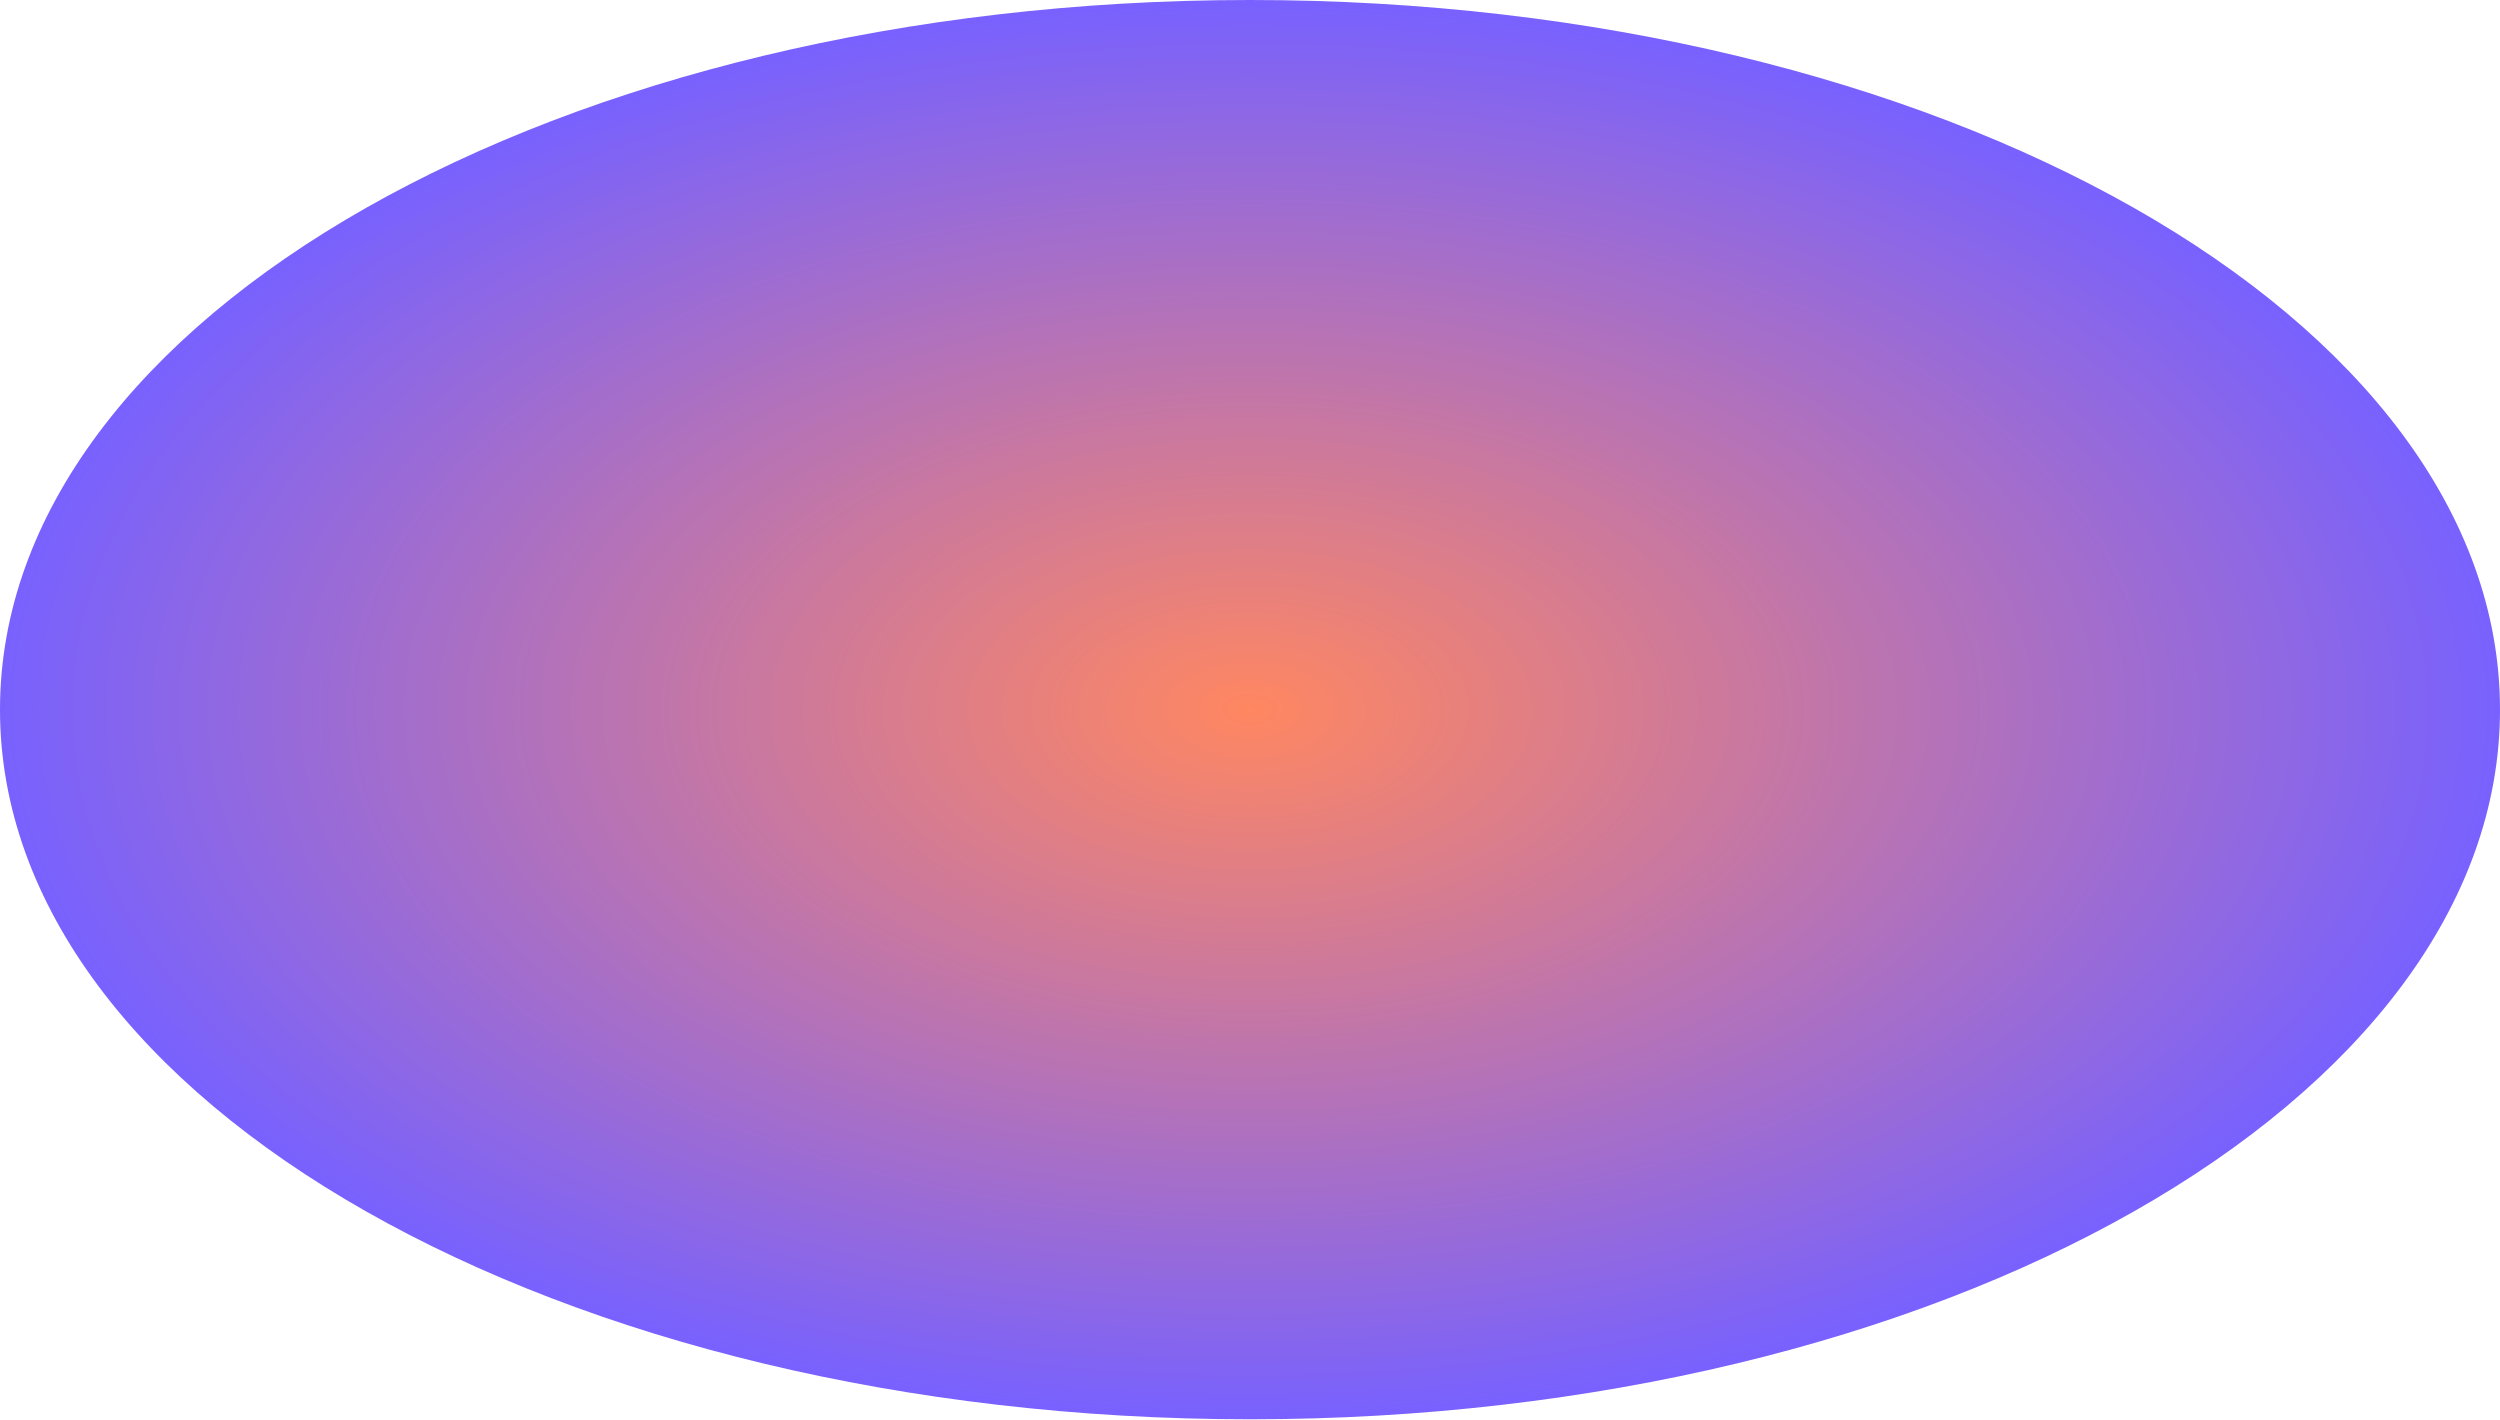
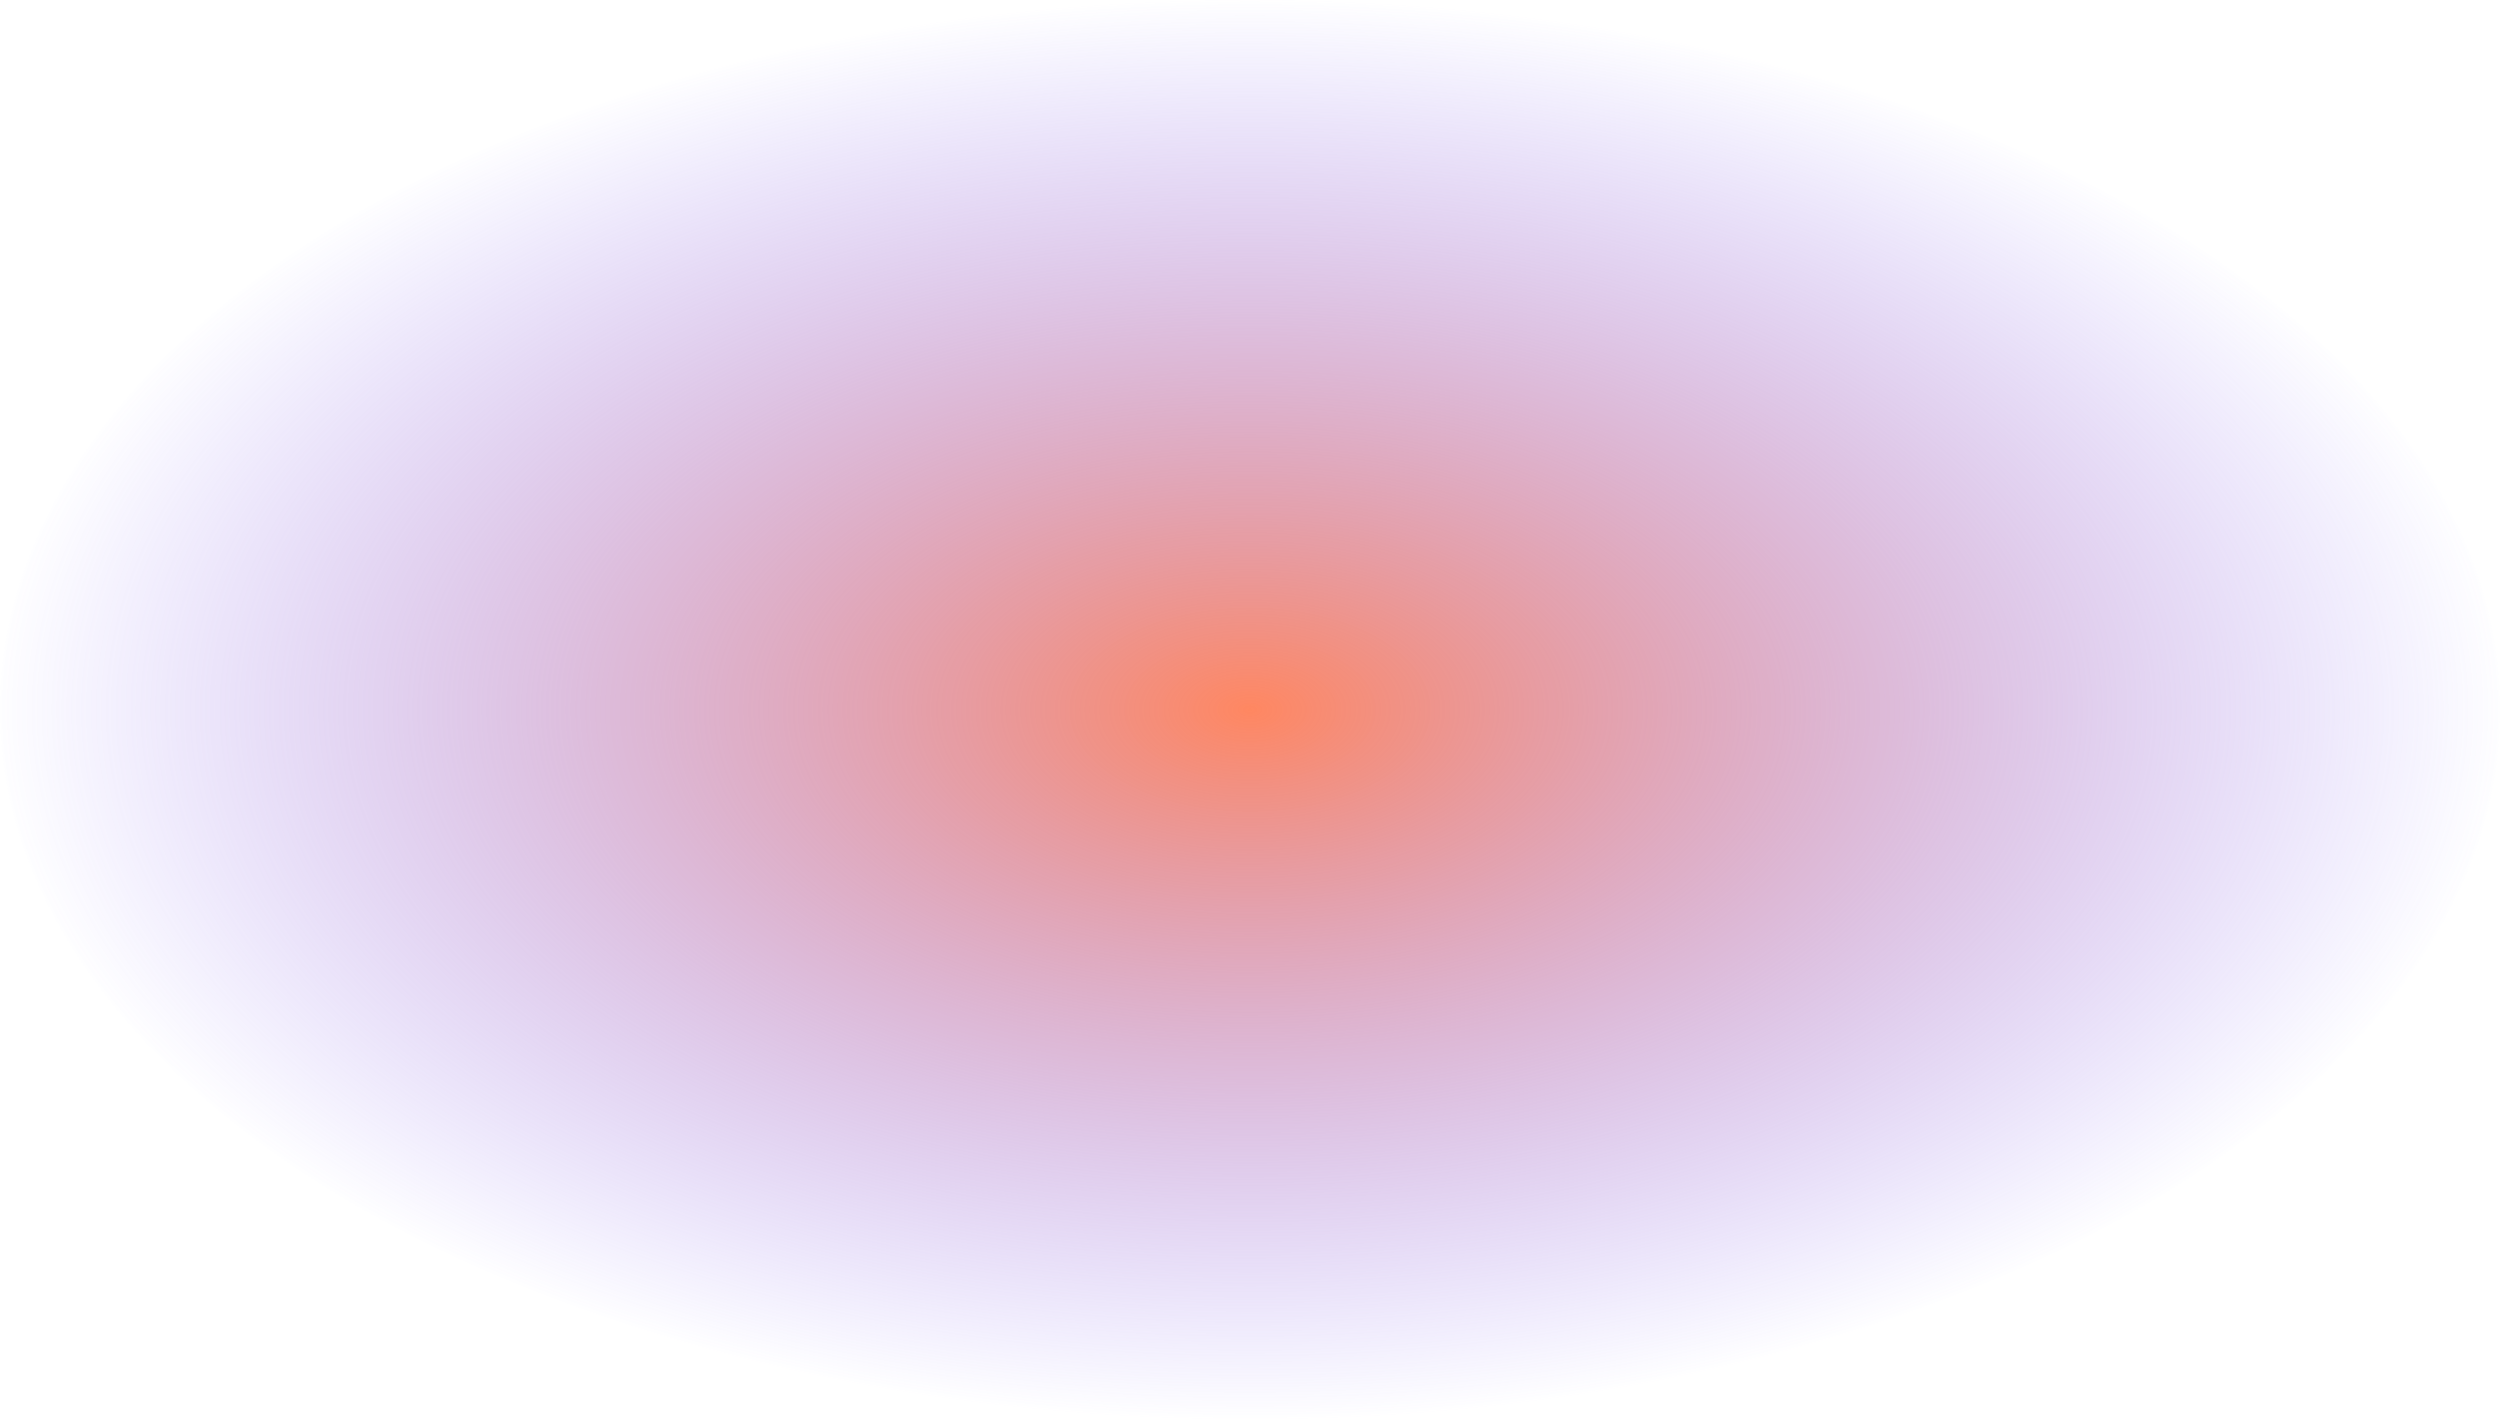
<svg xmlns="http://www.w3.org/2000/svg" width="923" height="524" viewBox="0 0 923 524" fill="none">
  <ellipse cx="461.5" cy="262" rx="461.5" ry="262" fill="url(#paint0_radial_2316_783)" />
  <defs>
    <radialGradient id="paint0_radial_2316_783" cx="0" cy="0" r="1" gradientUnits="userSpaceOnUse" gradientTransform="translate(461.5 262) rotate(90) scale(262 461.5)">
      <stop stop-color="#FF8761" />
-       <stop offset="1" stop-color="#7761FF" stop-opacity="1" />
+       <stop offset="1" stop-color="#7761FF" stop-opacity="0" />
    </radialGradient>
  </defs>
</svg>
